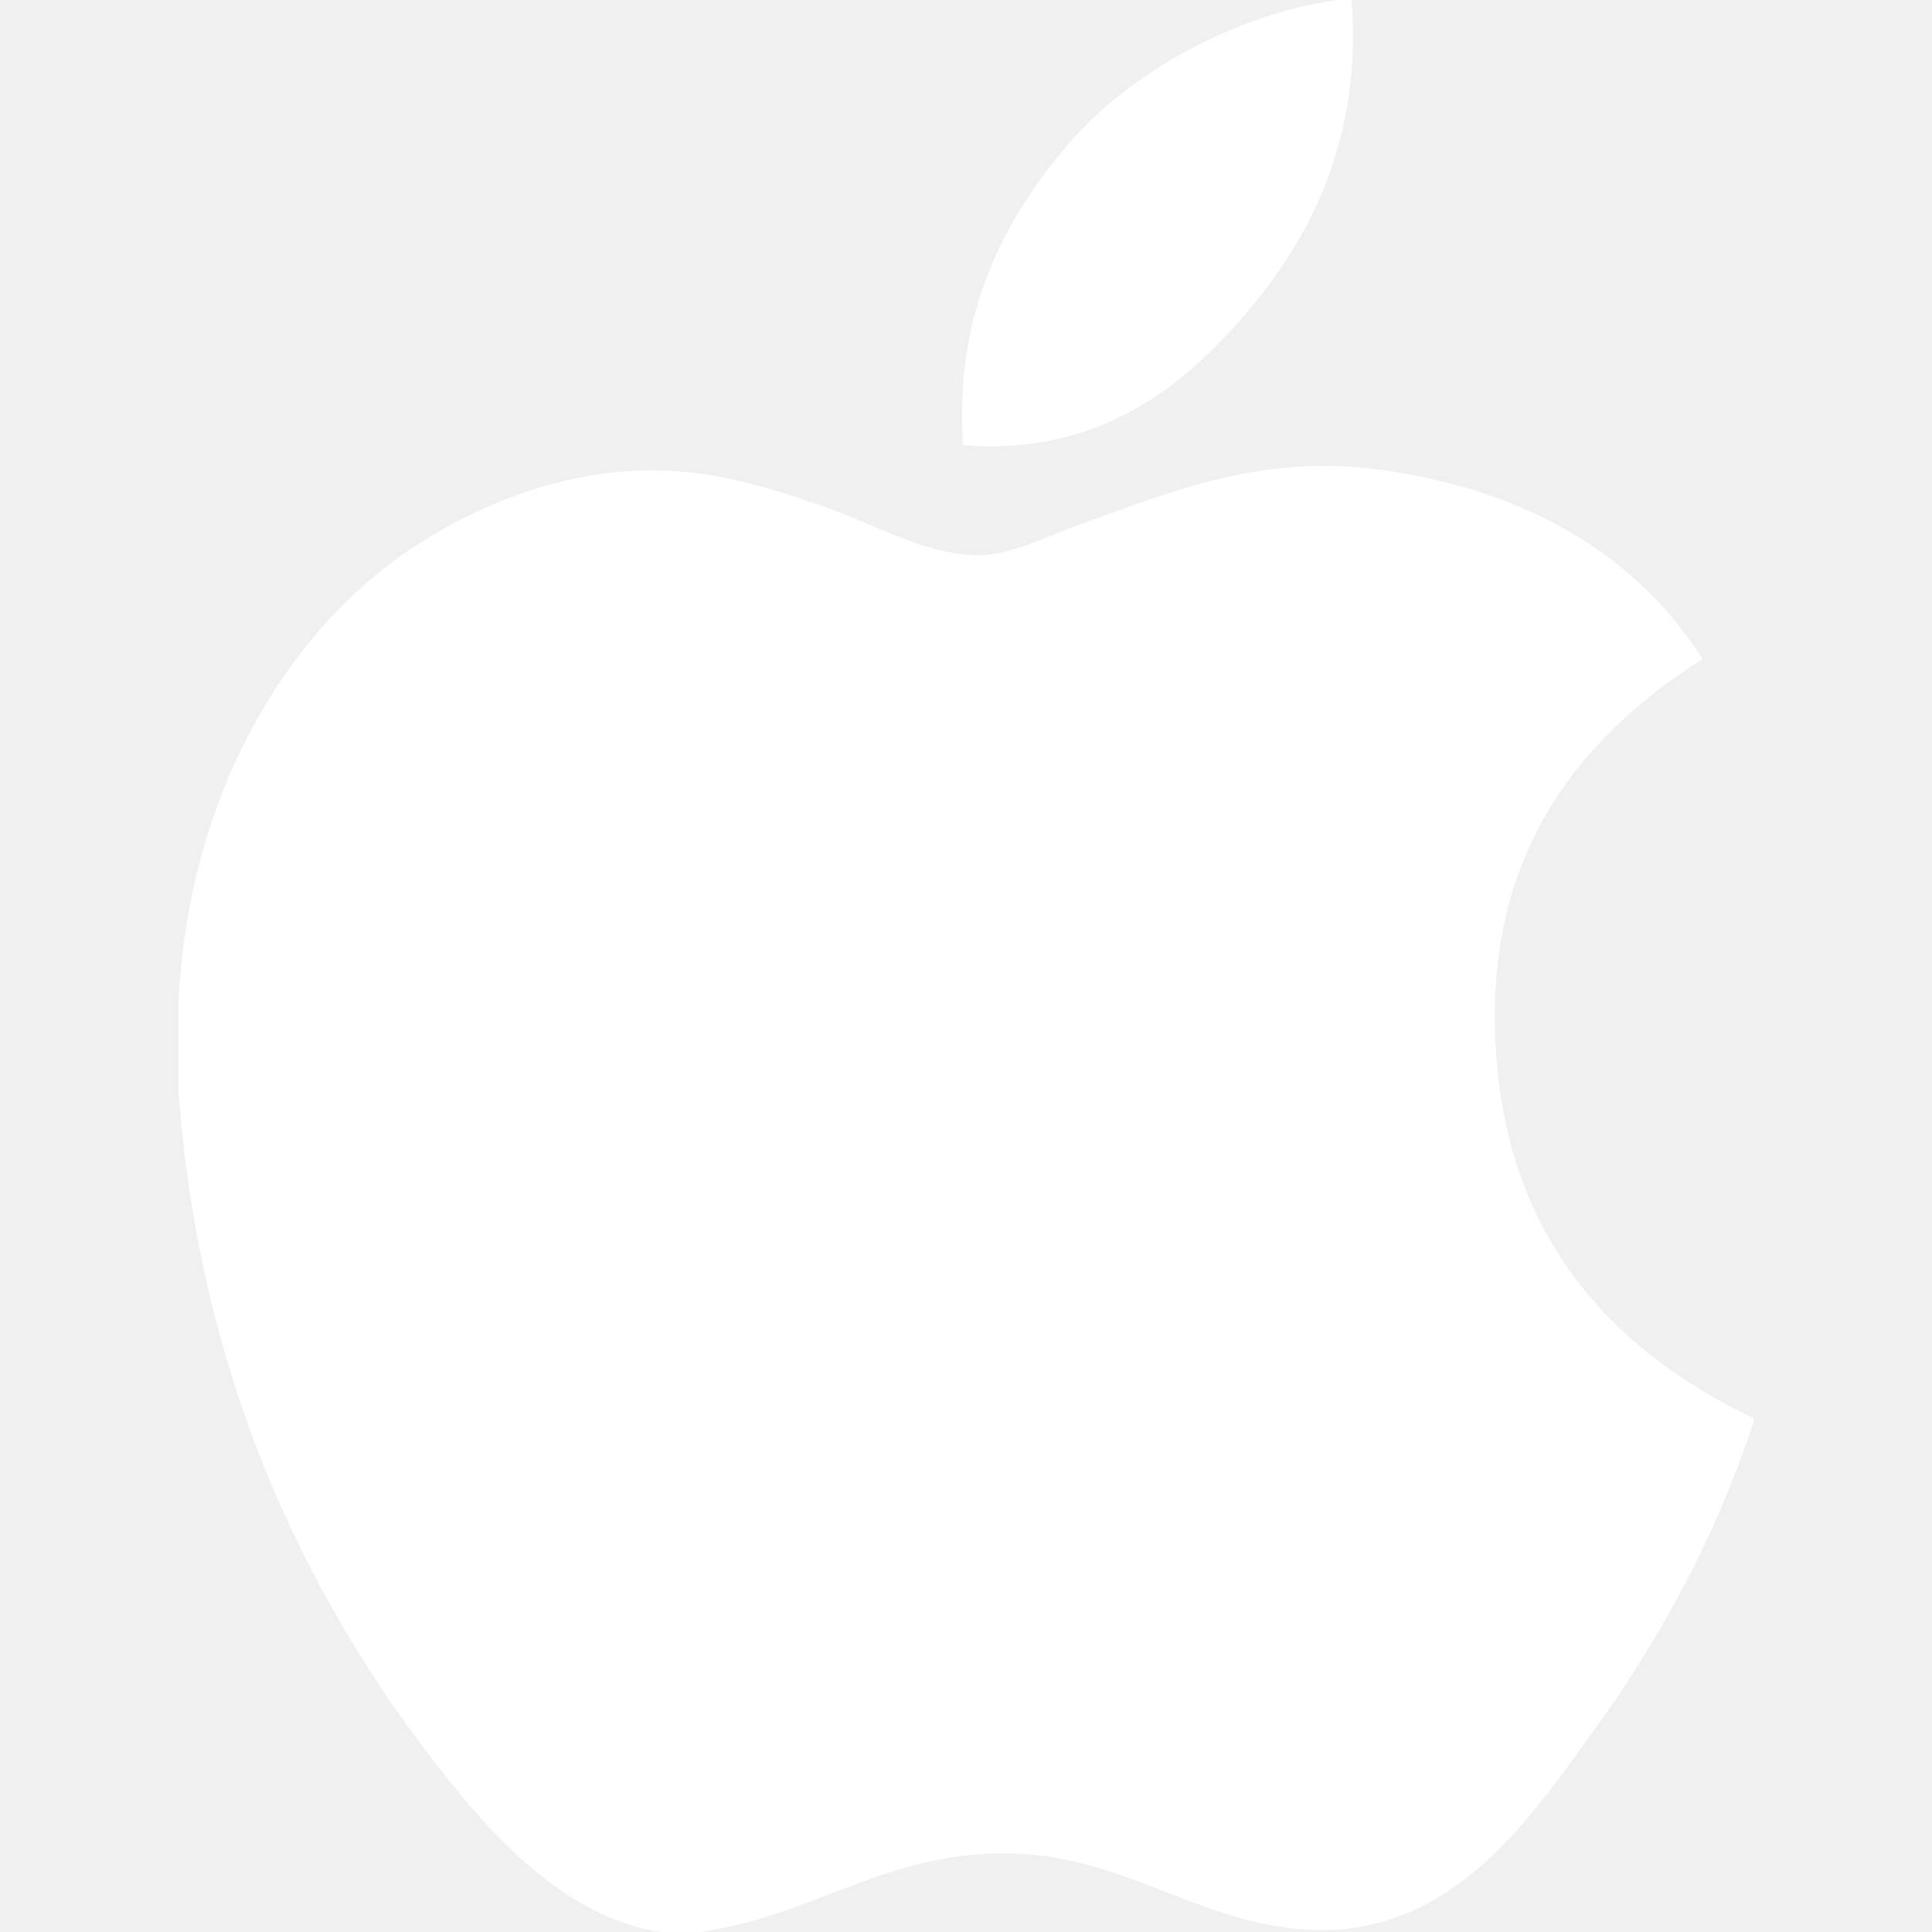
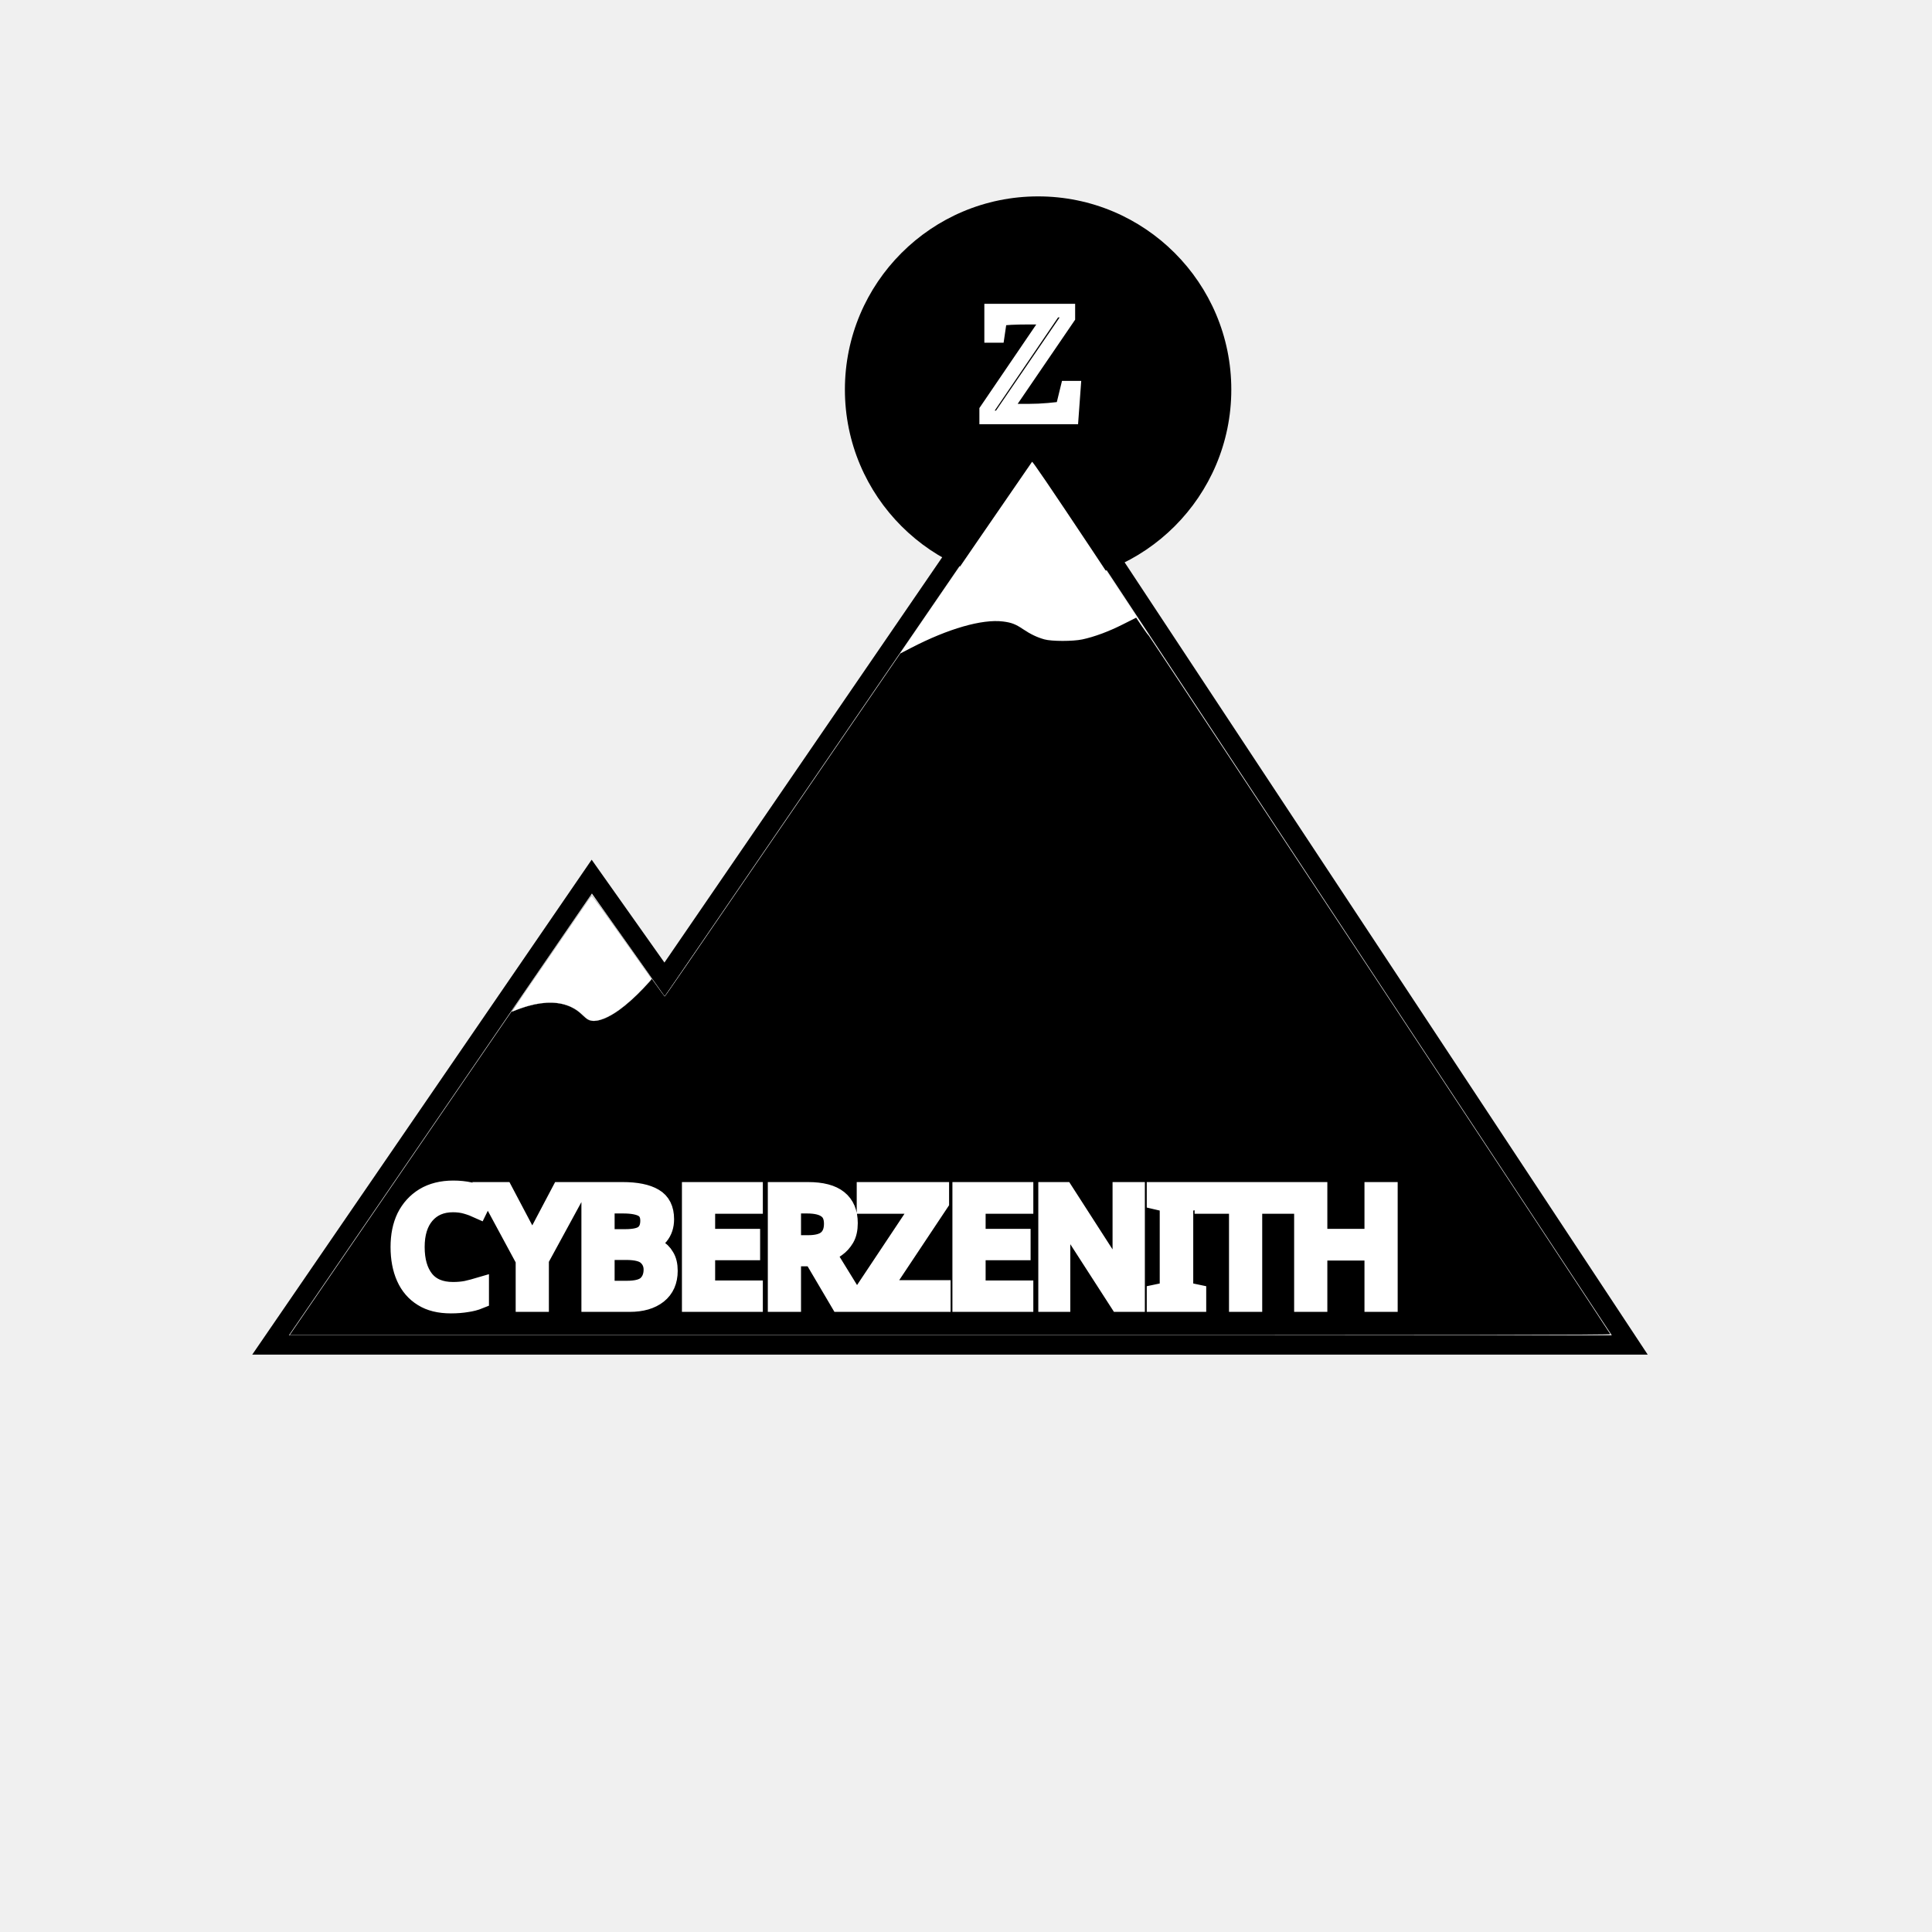
- <svg xmlns="http://www.w3.org/2000/svg" fill="#ffffff" height="800px" width="800px" version="1.1" id="Capa_1" viewBox="0 0 22.773 22.773" xml:space="preserve">
-   <g>
-     <g>
-       <path d="M15.769,0c0.053,0,0.106,0,0.162,0c0.13,1.606-0.483,2.806-1.228,3.675c-0.731,0.863-1.732,1.7-3.351,1.573    c-0.108-1.583,0.506-2.694,1.25-3.561C13.292,0.879,14.557,0.16,15.769,0z" />
-       <path d="M20.67,16.716c0,0.016,0,0.03,0,0.045c-0.455,1.378-1.104,2.559-1.896,3.655c-0.723,0.995-1.609,2.334-3.191,2.334    c-1.367,0-2.275-0.879-3.676-0.903c-1.482-0.024-2.297,0.735-3.652,0.926c-0.155,0-0.31,0-0.462,0    c-0.995-0.144-1.798-0.932-2.383-1.642c-1.725-2.098-3.058-4.808-3.306-8.276c0-0.34,0-0.679,0-1.019    c0.105-2.482,1.311-4.5,2.914-5.478c0.846-0.52,2.009-0.963,3.304-0.765c0.555,0.086,1.122,0.276,1.619,0.464    c0.471,0.181,1.06,0.502,1.618,0.485c0.378-0.011,0.754-0.208,1.135-0.347c1.116-0.403,2.21-0.865,3.652-0.648    c1.733,0.262,2.963,1.032,3.723,2.22c-1.466,0.933-2.625,2.339-2.427,4.74C17.818,14.688,19.086,15.964,20.67,16.716z" />
-     </g>
-     <g>
- 	</g>
-     <g>
- 	</g>
-     <g>
- 	</g>
-     <g>
- 	</g>
-     <g>
- 	</g>
-     <g>
- 	</g>
-     <g>
- 	</g>
-     <g>
- 	</g>
-     <g>
- 	</g>
-     <g>
- 	</g>
-     <g>
- 	</g>
-     <g>
- 	</g>
-     <g>
- 	</g>
-     <g>
- 	</g>
-     <g>
- 	</g>
+ <svg xmlns="http://www.w3.org/2000/svg" width="100" height="100" viewBox="0 0 100 100" version="1.1" id="svg1">
+   <defs id="defs1" />
+   <g id="layer1">
+     <circle style="fill:#000000;stroke-width:1.859" id="path2" cx="53.732" cy="20.165" r="10" />
+     <path style="fill:none;stroke:#000000;stroke-width:1px;stroke-linecap:butt;stroke-linejoin:miter;stroke-opacity:1" d="m 14.005,69.615 16.626,-24.242 3.767,5.324 10.484,-15.298 8.599,-12.548 30.876,46.765 z" id="path1" />
+     <path style="fill:#ffffff;stroke-width:0.058" d="m 15.139,68.916 c 0.51,-0.779 15.456,-22.532 15.489,-22.544 0.024,-0.009 0.874,1.158 1.888,2.592 1.014,1.434 1.864,2.607 1.888,2.607 0.024,0 4.298,-6.209 9.496,-13.798 5.198,-7.589 9.482,-13.83 9.519,-13.87 0.052,-0.056 3.378,4.942 14.949,22.464 8.185,12.395 14.902,22.572 14.927,22.615 0.039,0.066 -5.323,0.079 -34.102,0.079 H 15.044 Z" id="path3" />
+     <path style="fill:#000000;stroke-width:0.041" d="m 16.334,67.148 c 0.737,-1.075 4.24,-6.184 7.783,-11.353 3.543,-5.169 6.463,-9.419 6.488,-9.445 0.034,-0.035 0.527,0.634 1.909,2.59 1.025,1.45 1.874,2.637 1.888,2.637 0.027,4.4e-4 0.525,-0.724 7.494,-10.893 l 4.701,-6.859 0.565,-0.293 c 1.921,-0.995 3.675,-1.498 4.753,-1.364 0.44,0.055 0.651,0.136 1.051,0.406 0.373,0.252 0.718,0.416 1.091,0.52 0.376,0.105 1.478,0.106 1.963,0.002 0.622,-0.133 1.35,-0.402 2.08,-0.769 l 0.708,-0.356 0.292,0.436 c 0.161,0.24 0.324,0.463 0.364,0.498 0.053,0.046 23.704,35.841 23.885,36.149 0.024,0.041 -6.82,0.051 -34.163,0.051 H 14.993 Z" id="path5" />
+     <path style="display:inline;fill:#ffffff;stroke:#f9f9f9;stroke-width:0.01;stroke-opacity:1" d="m 30.623,52.83 c -0.157,-0.026 -0.244,-0.079 -0.438,-0.265 -0.222,-0.213 -0.377,-0.325 -0.604,-0.435 -0.591,-0.287 -1.351,-0.311 -2.216,-0.071 -0.243,0.068 -0.548,0.173 -0.771,0.267 -0.061,0.026 -0.112,0.045 -0.114,0.043 -0.004,-0.004 0.737,-1.085 2.7,-3.939 1.38,-2.007 1.419,-2.064 1.436,-2.064 0.053,0 0.486,0.591 1.95,2.657 0.381,0.538 0.798,1.125 0.926,1.305 0.128,0.18 0.235,0.332 0.237,0.338 0.005,0.013 -0.164,0.203 -0.432,0.488 -0.407,0.431 -0.878,0.852 -1.254,1.122 -0.567,0.407 -1.088,0.61 -1.419,0.555 z" id="path7" />
+     <text xml:space="preserve" style="font-size:8.658px;fill:#000000;fill-opacity:1;stroke:#ffffff;stroke-width:0.722;stroke-opacity:1" x="49.356" y="22.164" id="text61" transform="scale(1.025835,0.9748155)">
+       <tspan id="tspan61" x="49.356" y="22.164" style="stroke-width:0.722">Z</tspan>
+     </text>
+     <text xml:space="preserve" style="font-size:8px;fill:#fff2f2;fill-opacity:1;stroke:#ffffff;stroke-opacity:1" x="20.229" y="67.404" id="text62">
+       <tspan id="tspan62" x="20.229" y="67.404" style="font-style:normal;font-variant:normal;font-weight:normal;font-stretch:normal;font-family:Montserrat-Alt1;-inkscape-font-specification:Montserrat-Alt1">CYBERZENITH</tspan>
+     </text>
  </g>
</svg>
